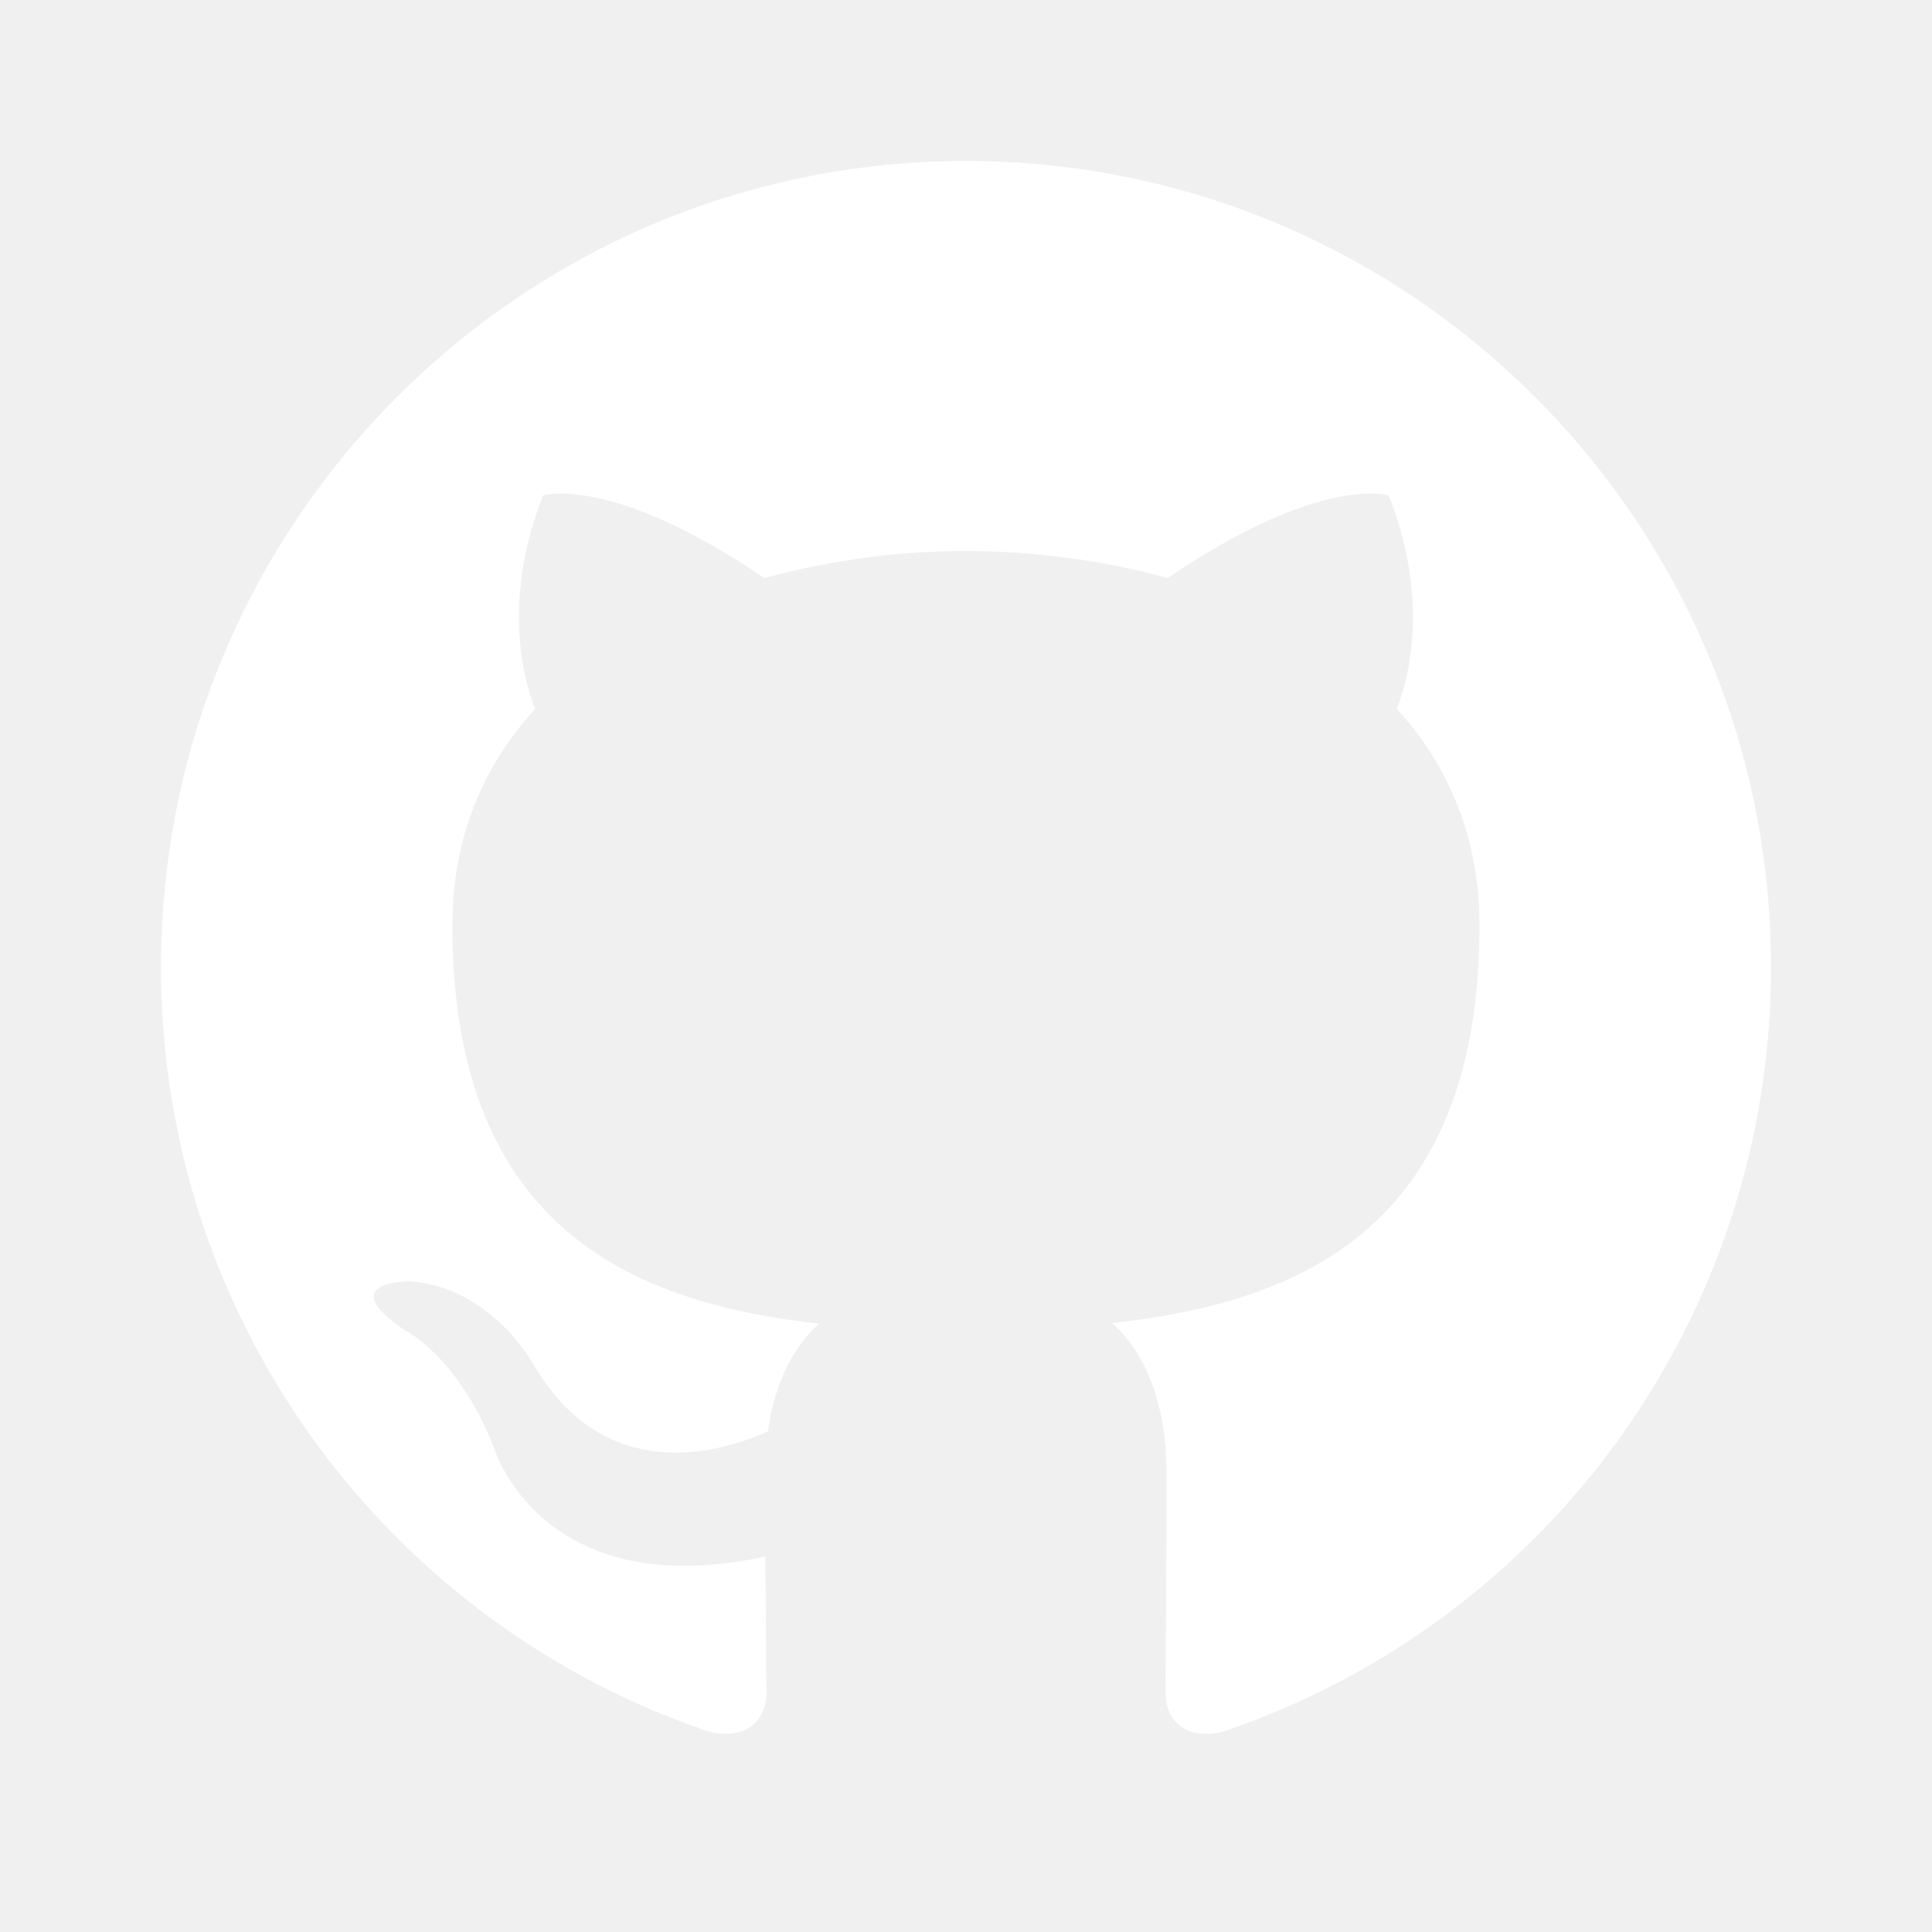
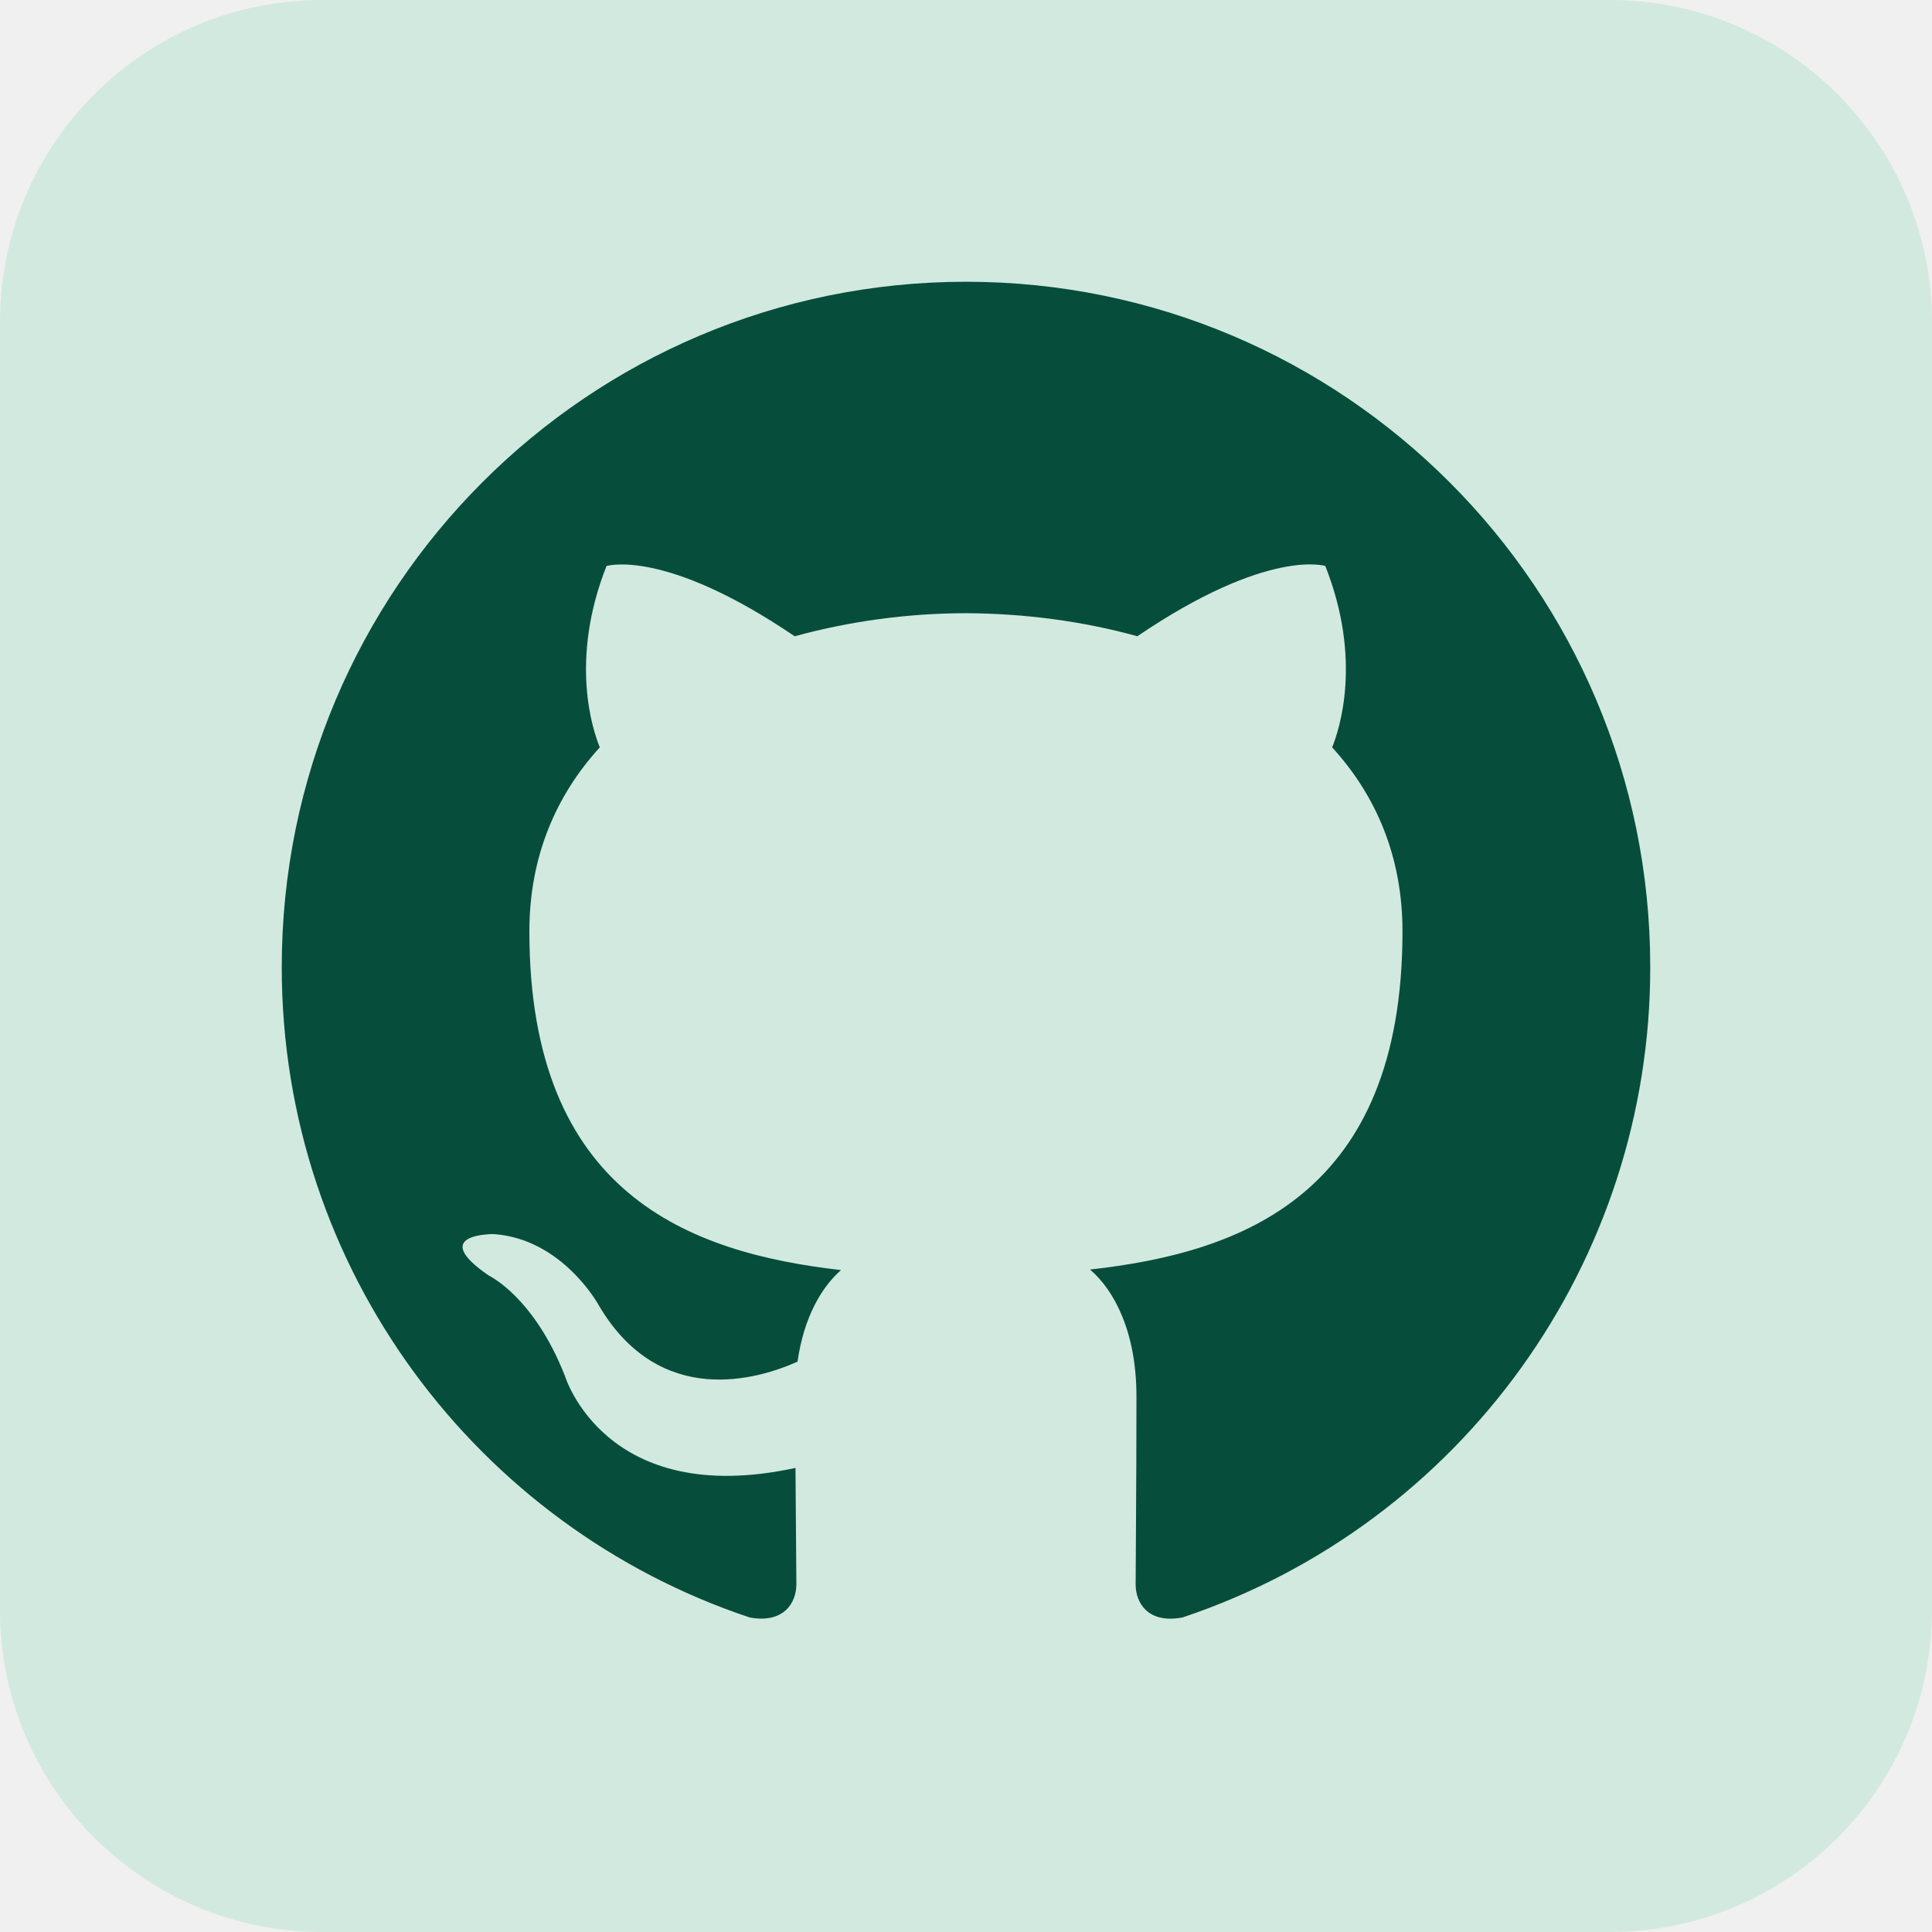
- <svg xmlns="http://www.w3.org/2000/svg" viewBox="0 0 24 24" fill="#fff">
-   <path fill-rule="evenodd" clip-rule="evenodd" d="M12 2C6.477 2 2 6.484 2 12.017c0 4.425 2.865 8.18 6.839 9.504.5.092.682-.217.682-.483 0-.237-.008-.868-.013-1.703-2.782.605-3.369-1.343-3.369-1.343-.454-1.158-1.11-1.466-1.11-1.466-.908-.62.069-.608.069-.608 1.003.07 1.53 1.032 1.53 1.032.892 1.53 2.341 1.088 2.91.832.092-.647.35-1.088.636-1.338-2.22-.253-4.555-1.113-4.555-4.951 0-1.093.39-1.988 1.029-2.688-.103-.253-.446-1.272.098-2.65 0 0 .84-.27 2.75 1.026A9.564 9.564 0 0112 6.844c.85.004 1.705.115 2.504.337 1.909-1.296 2.747-1.027 2.747-1.027.546 1.379.202 2.398.1 2.651.64.7 1.028 1.595 1.028 2.688 0 3.848-2.339 4.695-4.566 4.943.359.309.678.92.678 1.855 0 1.338-.012 2.419-.012 2.747 0 .268.18.58.688.482A10.019 10.019 0 0022 12.017C22 6.484 17.522 2 12 2z" />
+ <svg xmlns="http://www.w3.org/2000/svg" viewBox="0 0 24 24" fill="#064e3b">
+   <rect width="24" height="24" rx="4" fill="#d2e9e0" />
+   <path transform="translate(1.8 1.8) scale(.85)" fill-rule="evenodd" clip-rule="evenodd" d="M12 2C6.477 2 2 6.484 2 12.017c0 4.425 2.865 8.18 6.839 9.504.5.092.682-.217.682-.483 0-.237-.008-.868-.013-1.703-2.782.605-3.369-1.343-3.369-1.343-.454-1.158-1.11-1.466-1.11-1.466-.908-.62.069-.608.069-.608 1.003.07 1.53 1.032 1.53 1.032.892 1.53 2.341 1.088 2.91.832.092-.647.35-1.088.636-1.338-2.22-.253-4.555-1.113-4.555-4.951 0-1.093.39-1.988 1.029-2.688-.103-.253-.446-1.272.098-2.65 0 0 .84-.27 2.75 1.026A9.564 9.564 0 0112 6.844c.85.004 1.705.115 2.504.337 1.909-1.296 2.747-1.027 2.747-1.027.546 1.379.202 2.398.1 2.651.64.7 1.028 1.595 1.028 2.688 0 3.848-2.339 4.695-4.566 4.943.359.309.678.92.678 1.855 0 1.338-.012 2.419-.012 2.747 0 .268.18.58.688.482A10.019 10.019 0 0022 12.017C22 6.484 17.522 2 12 2z" />
</svg>
